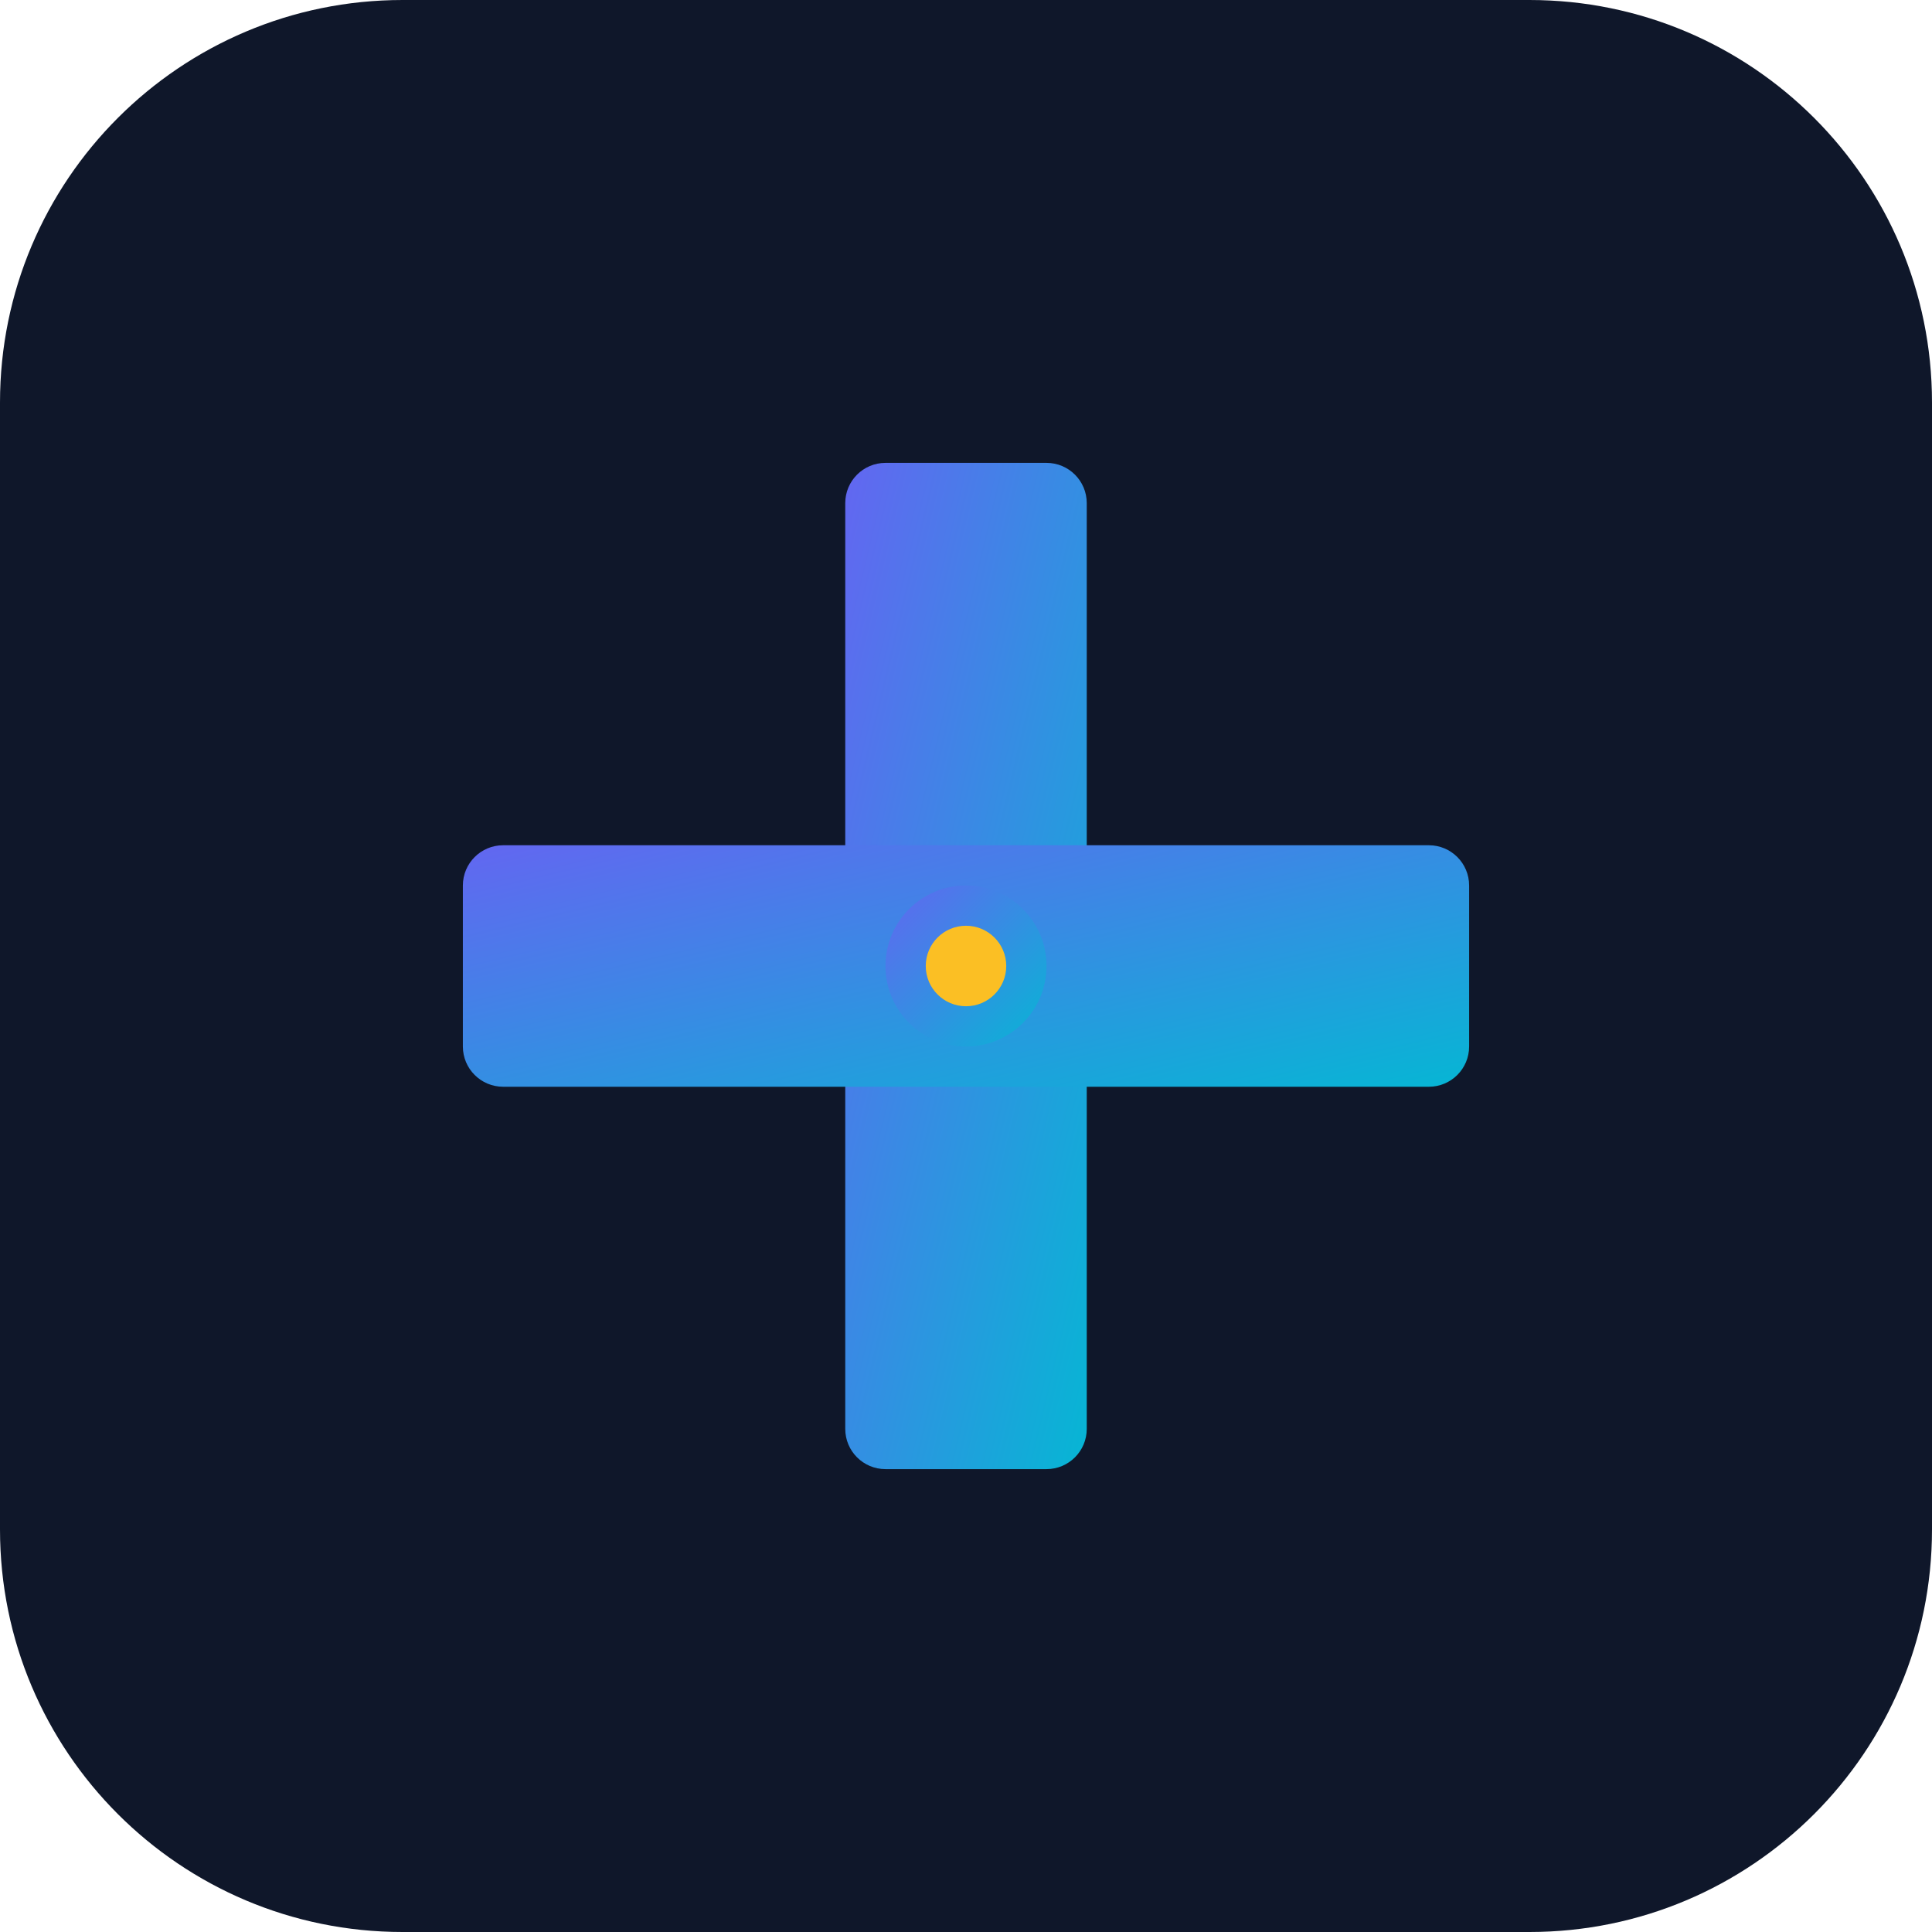
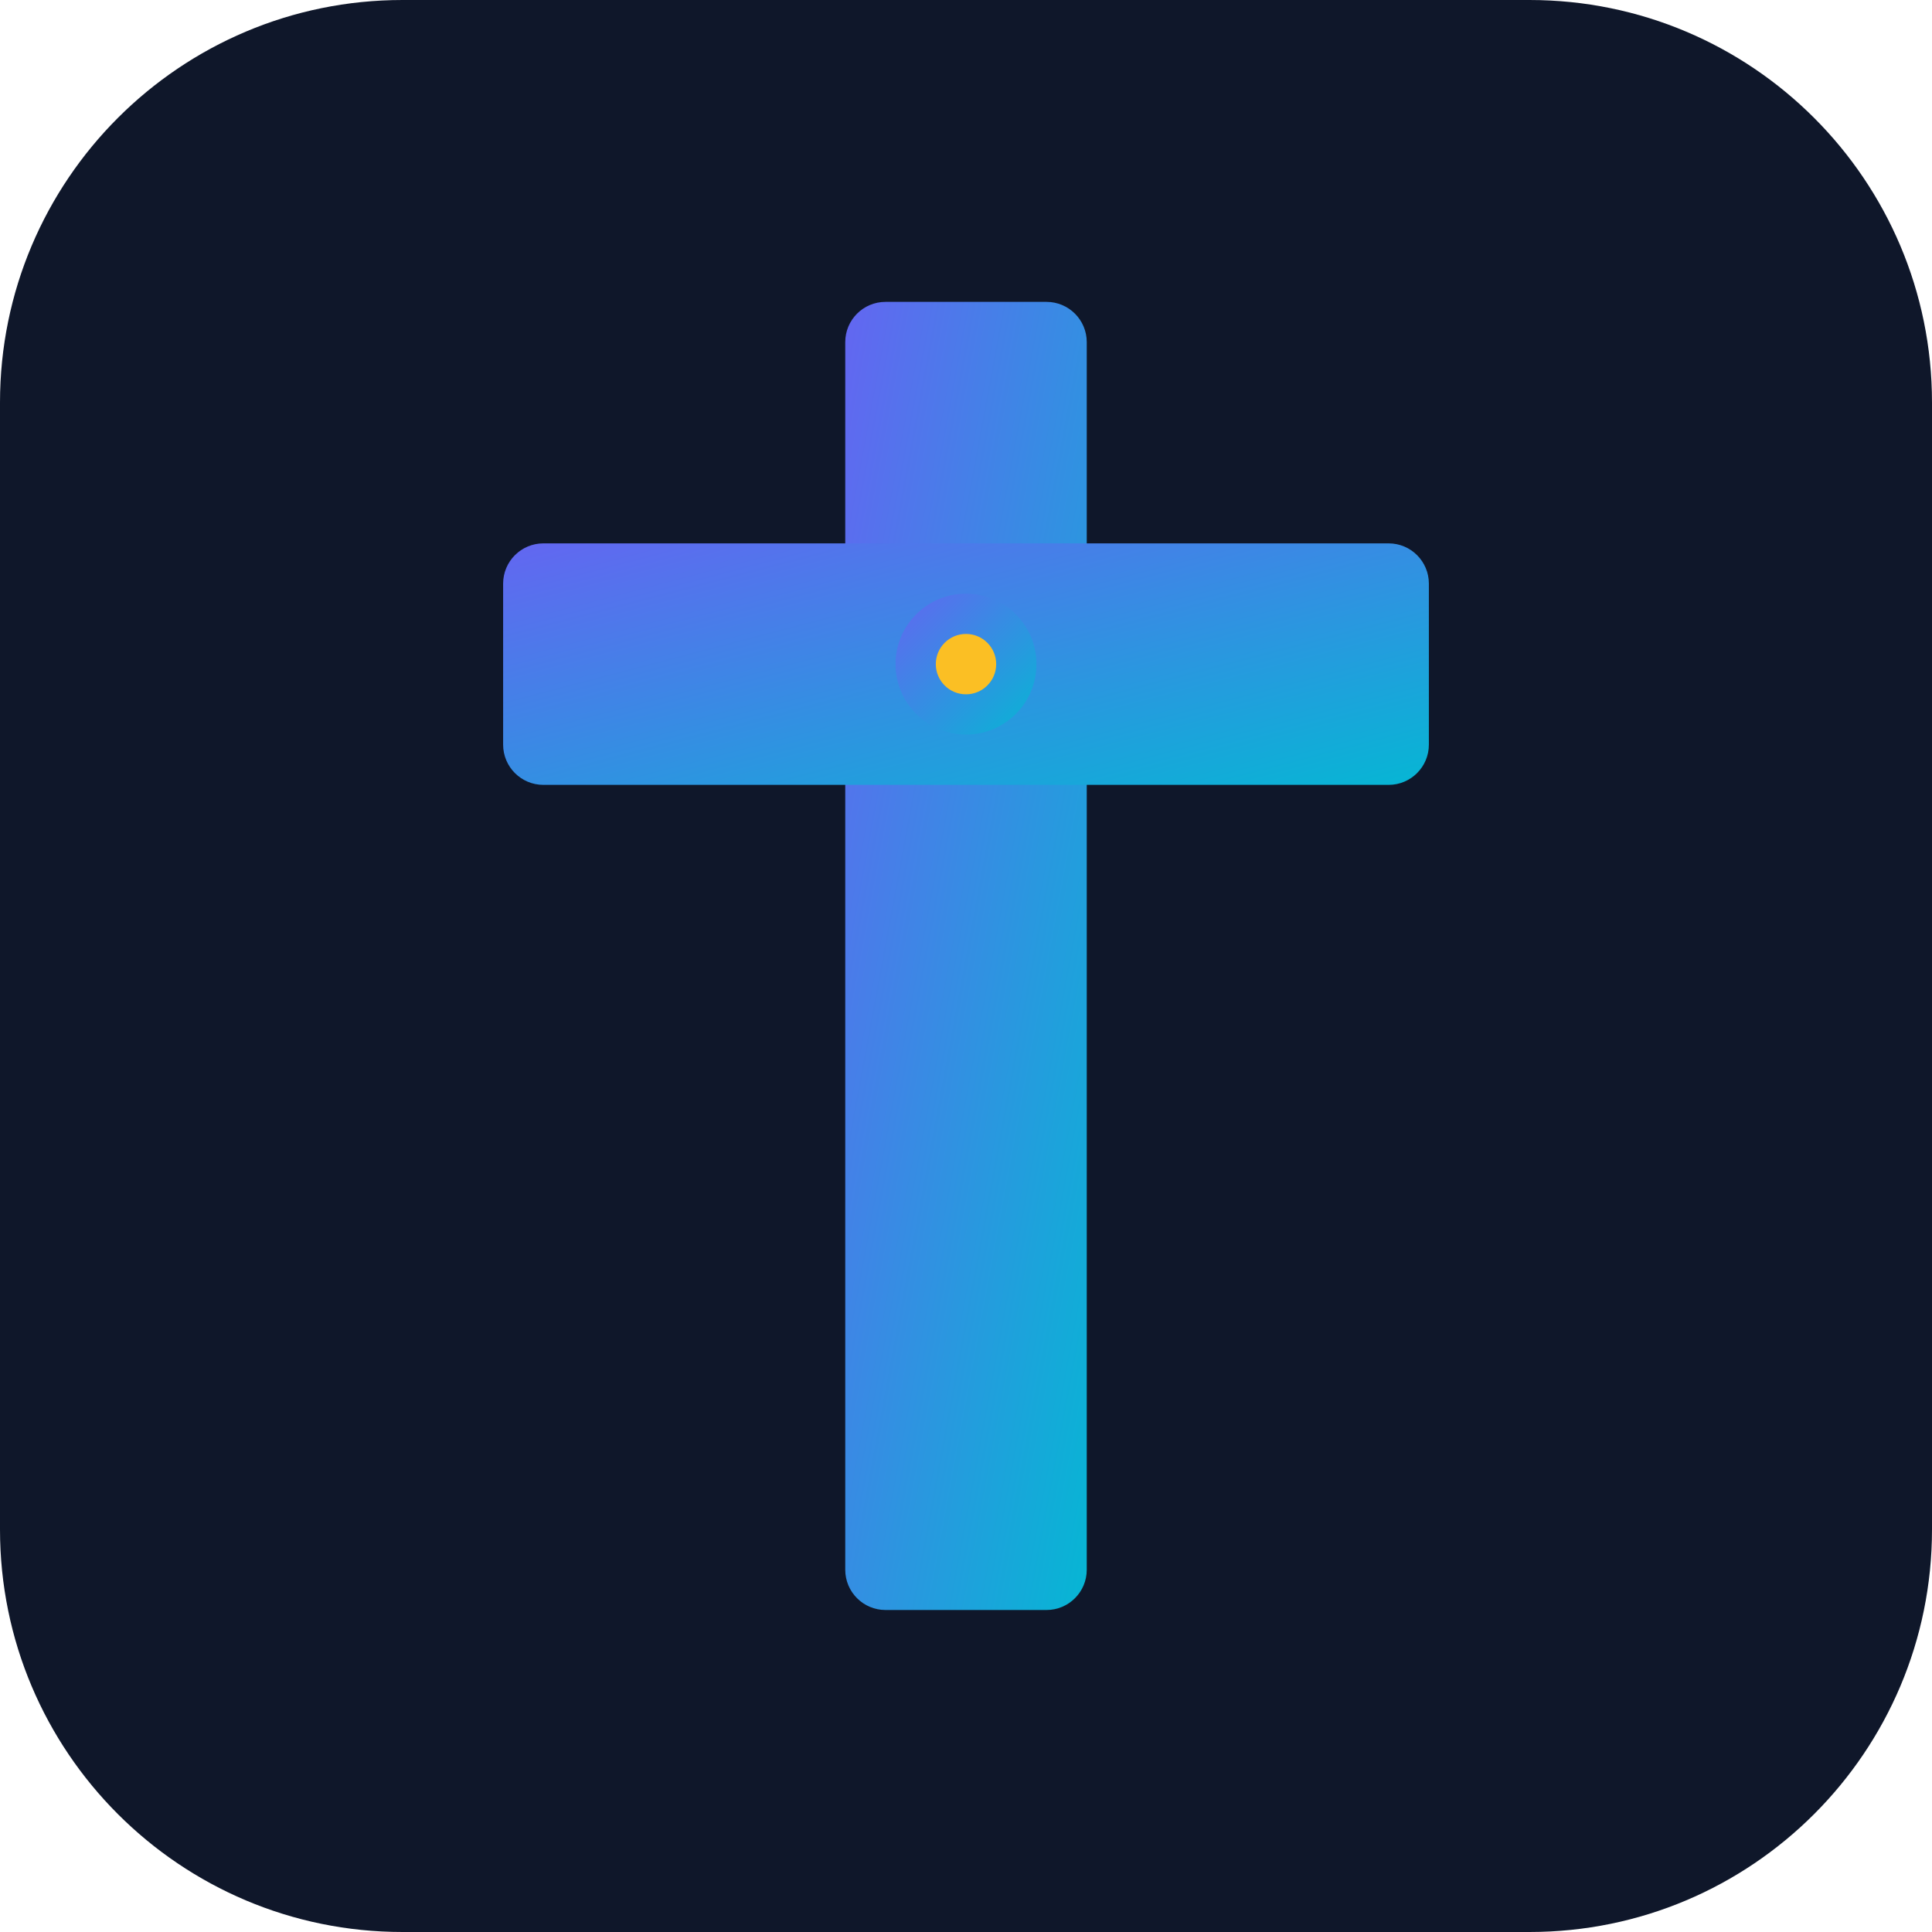
<svg xmlns="http://www.w3.org/2000/svg" viewBox="0 0 192 192">
  <defs>
    <linearGradient id="grad" x1="0%" y1="0%" x2="100%" y2="100%">
      <stop offset="0%" style="stop-color:#6366f1;stop-opacity:1" />
      <stop offset="100%" style="stop-color:#06b6d4;stop-opacity:1" />
    </linearGradient>
  </defs>
  <rect width="192" height="192" fill="#0f172a" rx="40" />
  <g transform="translate(96, 96)">
-     <rect x="-12" y="-50" width="24" height="100" fill="url(#grad)" rx="4" />
-     <rect x="-50" y="-12" width="100" height="24" fill="url(#grad)" rx="4" />
-     <circle cx="0" cy="0" r="8" fill="url(#grad)" />
-     <circle cx="0" cy="0" r="4" fill="#fbbf24" />
+     <rect x="-12" y="-66" width="24" height="130" fill="url(#grad)" rx="4" />
+     <rect x="-46" y="-42" width="92" height="24" fill="url(#grad)" rx="4" />
+     <circle cx="0" cy="-30" r="7" fill="url(#grad)" />
+     <circle cx="0" cy="-30" r="3" fill="#fbbf24" />
  </g>
</svg>
